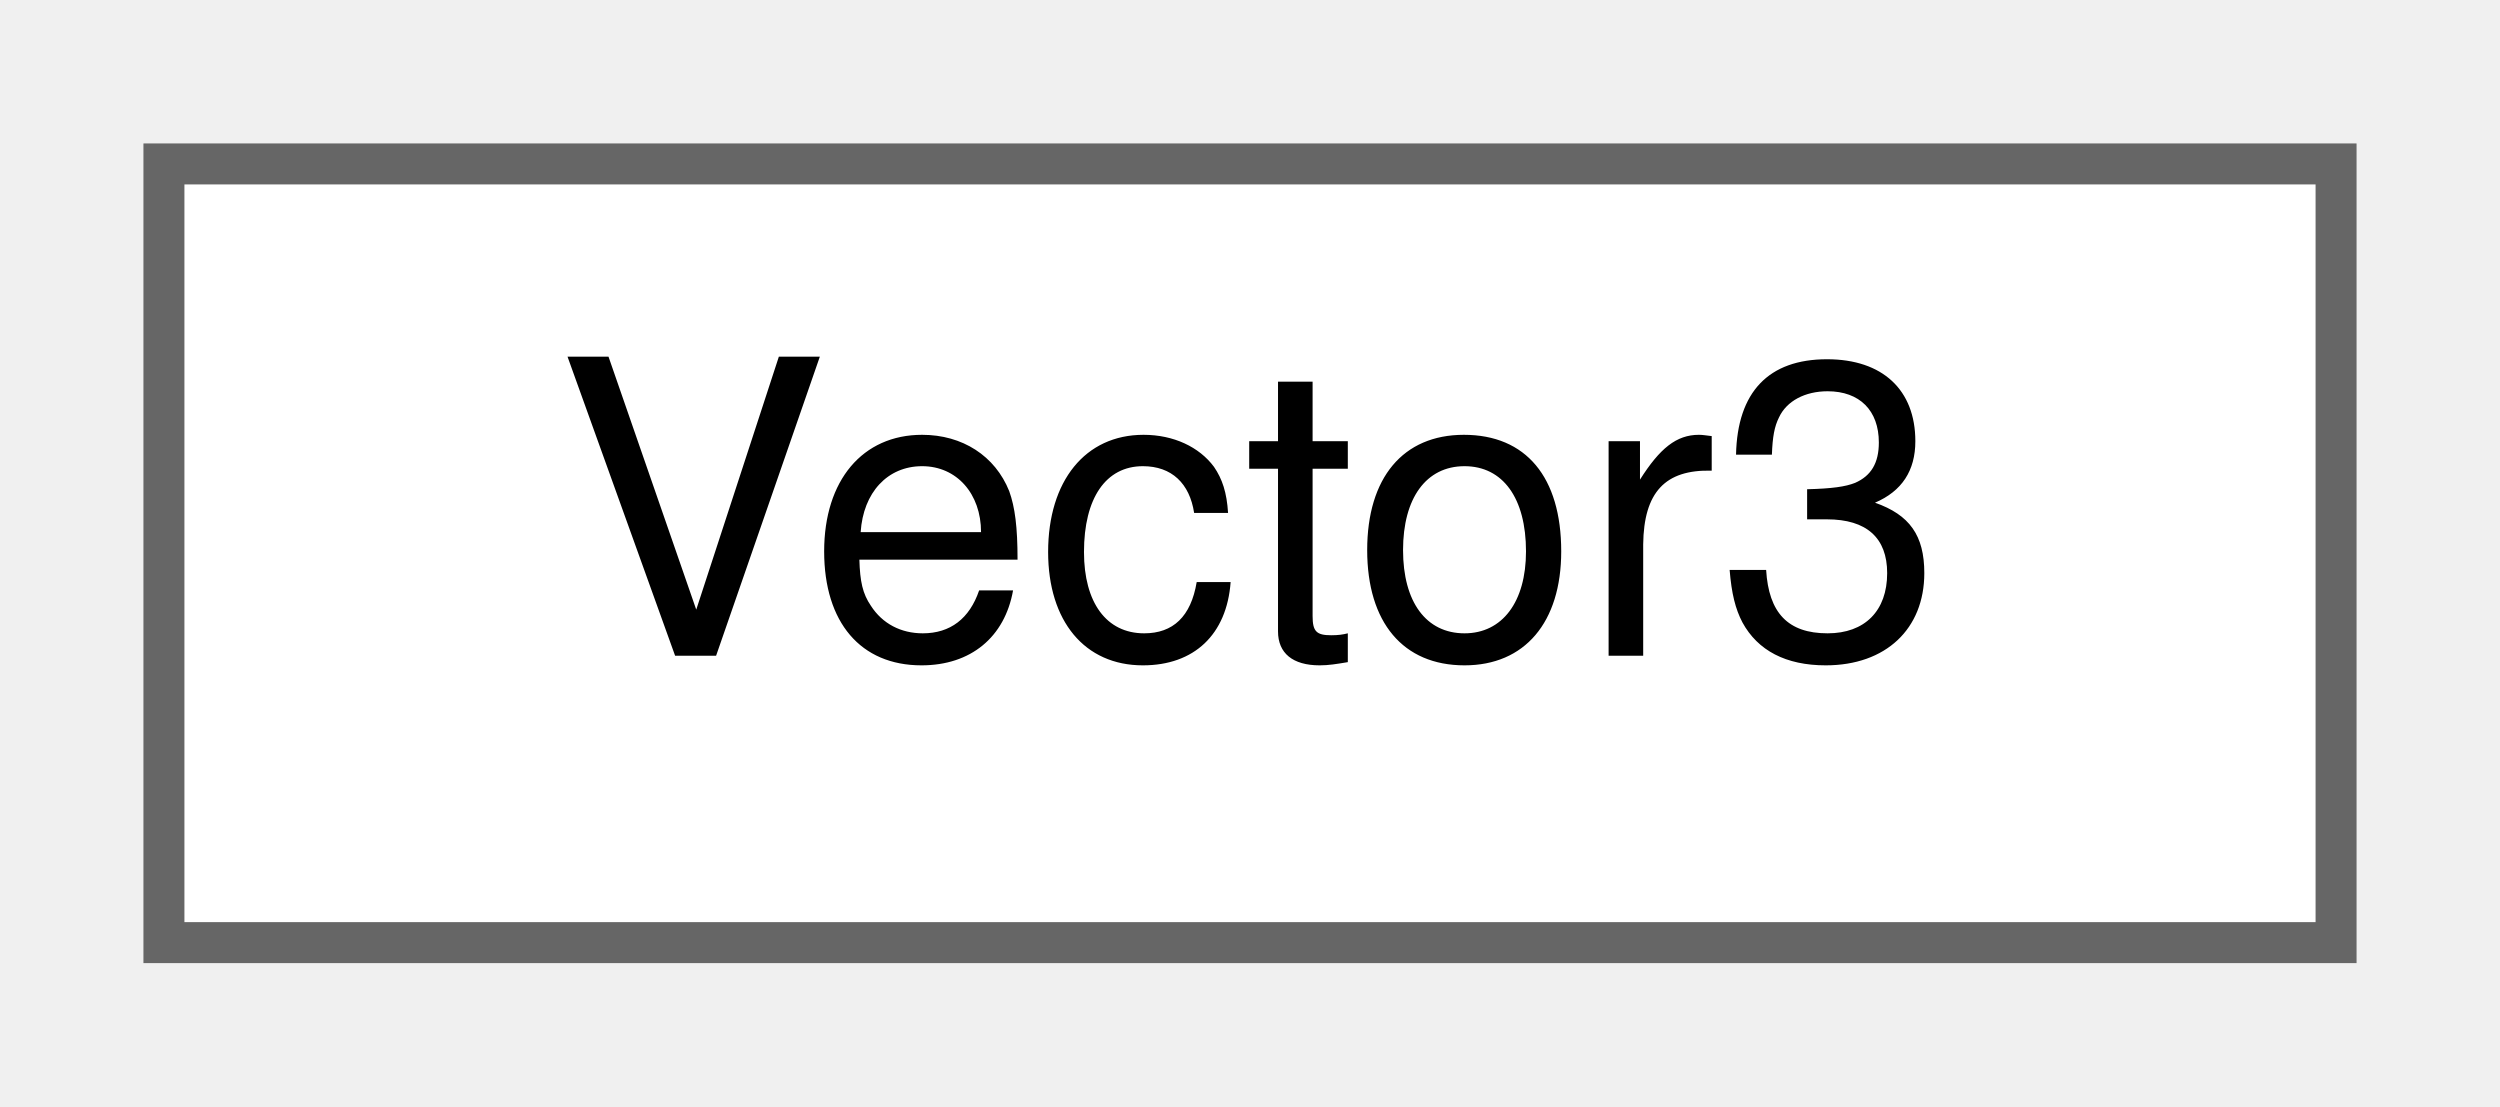
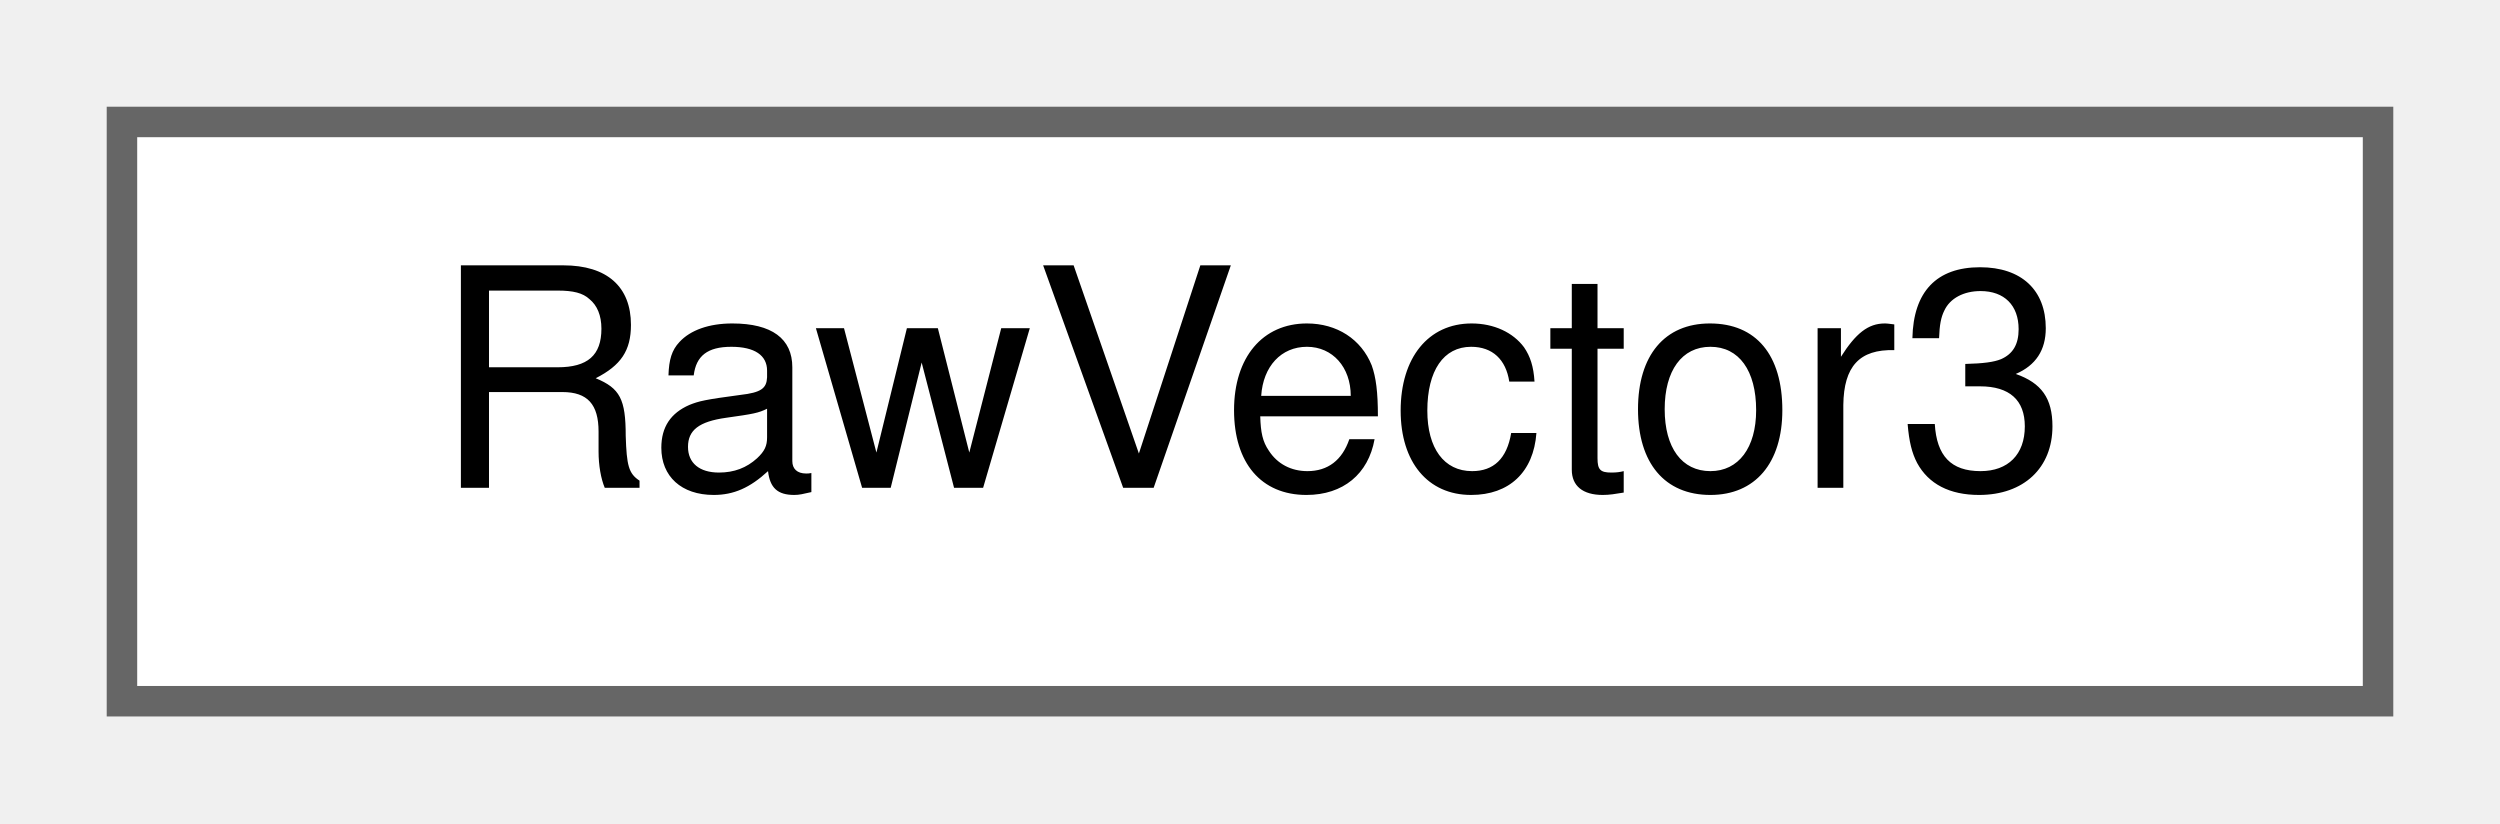
- <svg xmlns="http://www.w3.org/2000/svg" xmlns:xlink="http://www.w3.org/1999/xlink" width="61pt" height="27pt" viewBox="0.00 0.00 61.00 27.00">
+ <svg xmlns="http://www.w3.org/2000/svg" xmlns:xlink="http://www.w3.org/1999/xlink" width="82pt" height="27pt" viewBox="0.00 0.00 82.00 27.00">
  <g id="graph0" class="graph" transform="scale(1 1) rotate(0) translate(4 23)">
    <g id="Node000000" class="node">
      <g id="a_Node000000">
-         <a xlink:href="structVector3.html" target="_top" xlink:title="Three-axis vector with sensor accuracy indicator.">
-           <polygon fill="white" stroke="#666666" points="53,-19 0,-19 0,0 53,0 53,-19" />
-           <text text-anchor="middle" x="26.5" y="-7" font-family="Helvetica,sans-Serif" font-size="10.00">Vector3</text>
+         <a xlink:href="structRawVector3.html" target="_top" xlink:title="Raw integer 3-axis sample (ADC counts) with optional metadata.">
+           <polygon fill="white" stroke="#666666" points="74,-19 0,-19 0,0 74,0 74,-19" />
+           <text text-anchor="middle" x="37" y="-7" font-family="Helvetica,sans-Serif" font-size="10.00">RawVector3</text>
        </a>
      </g>
    </g>
  </g>
</svg>
